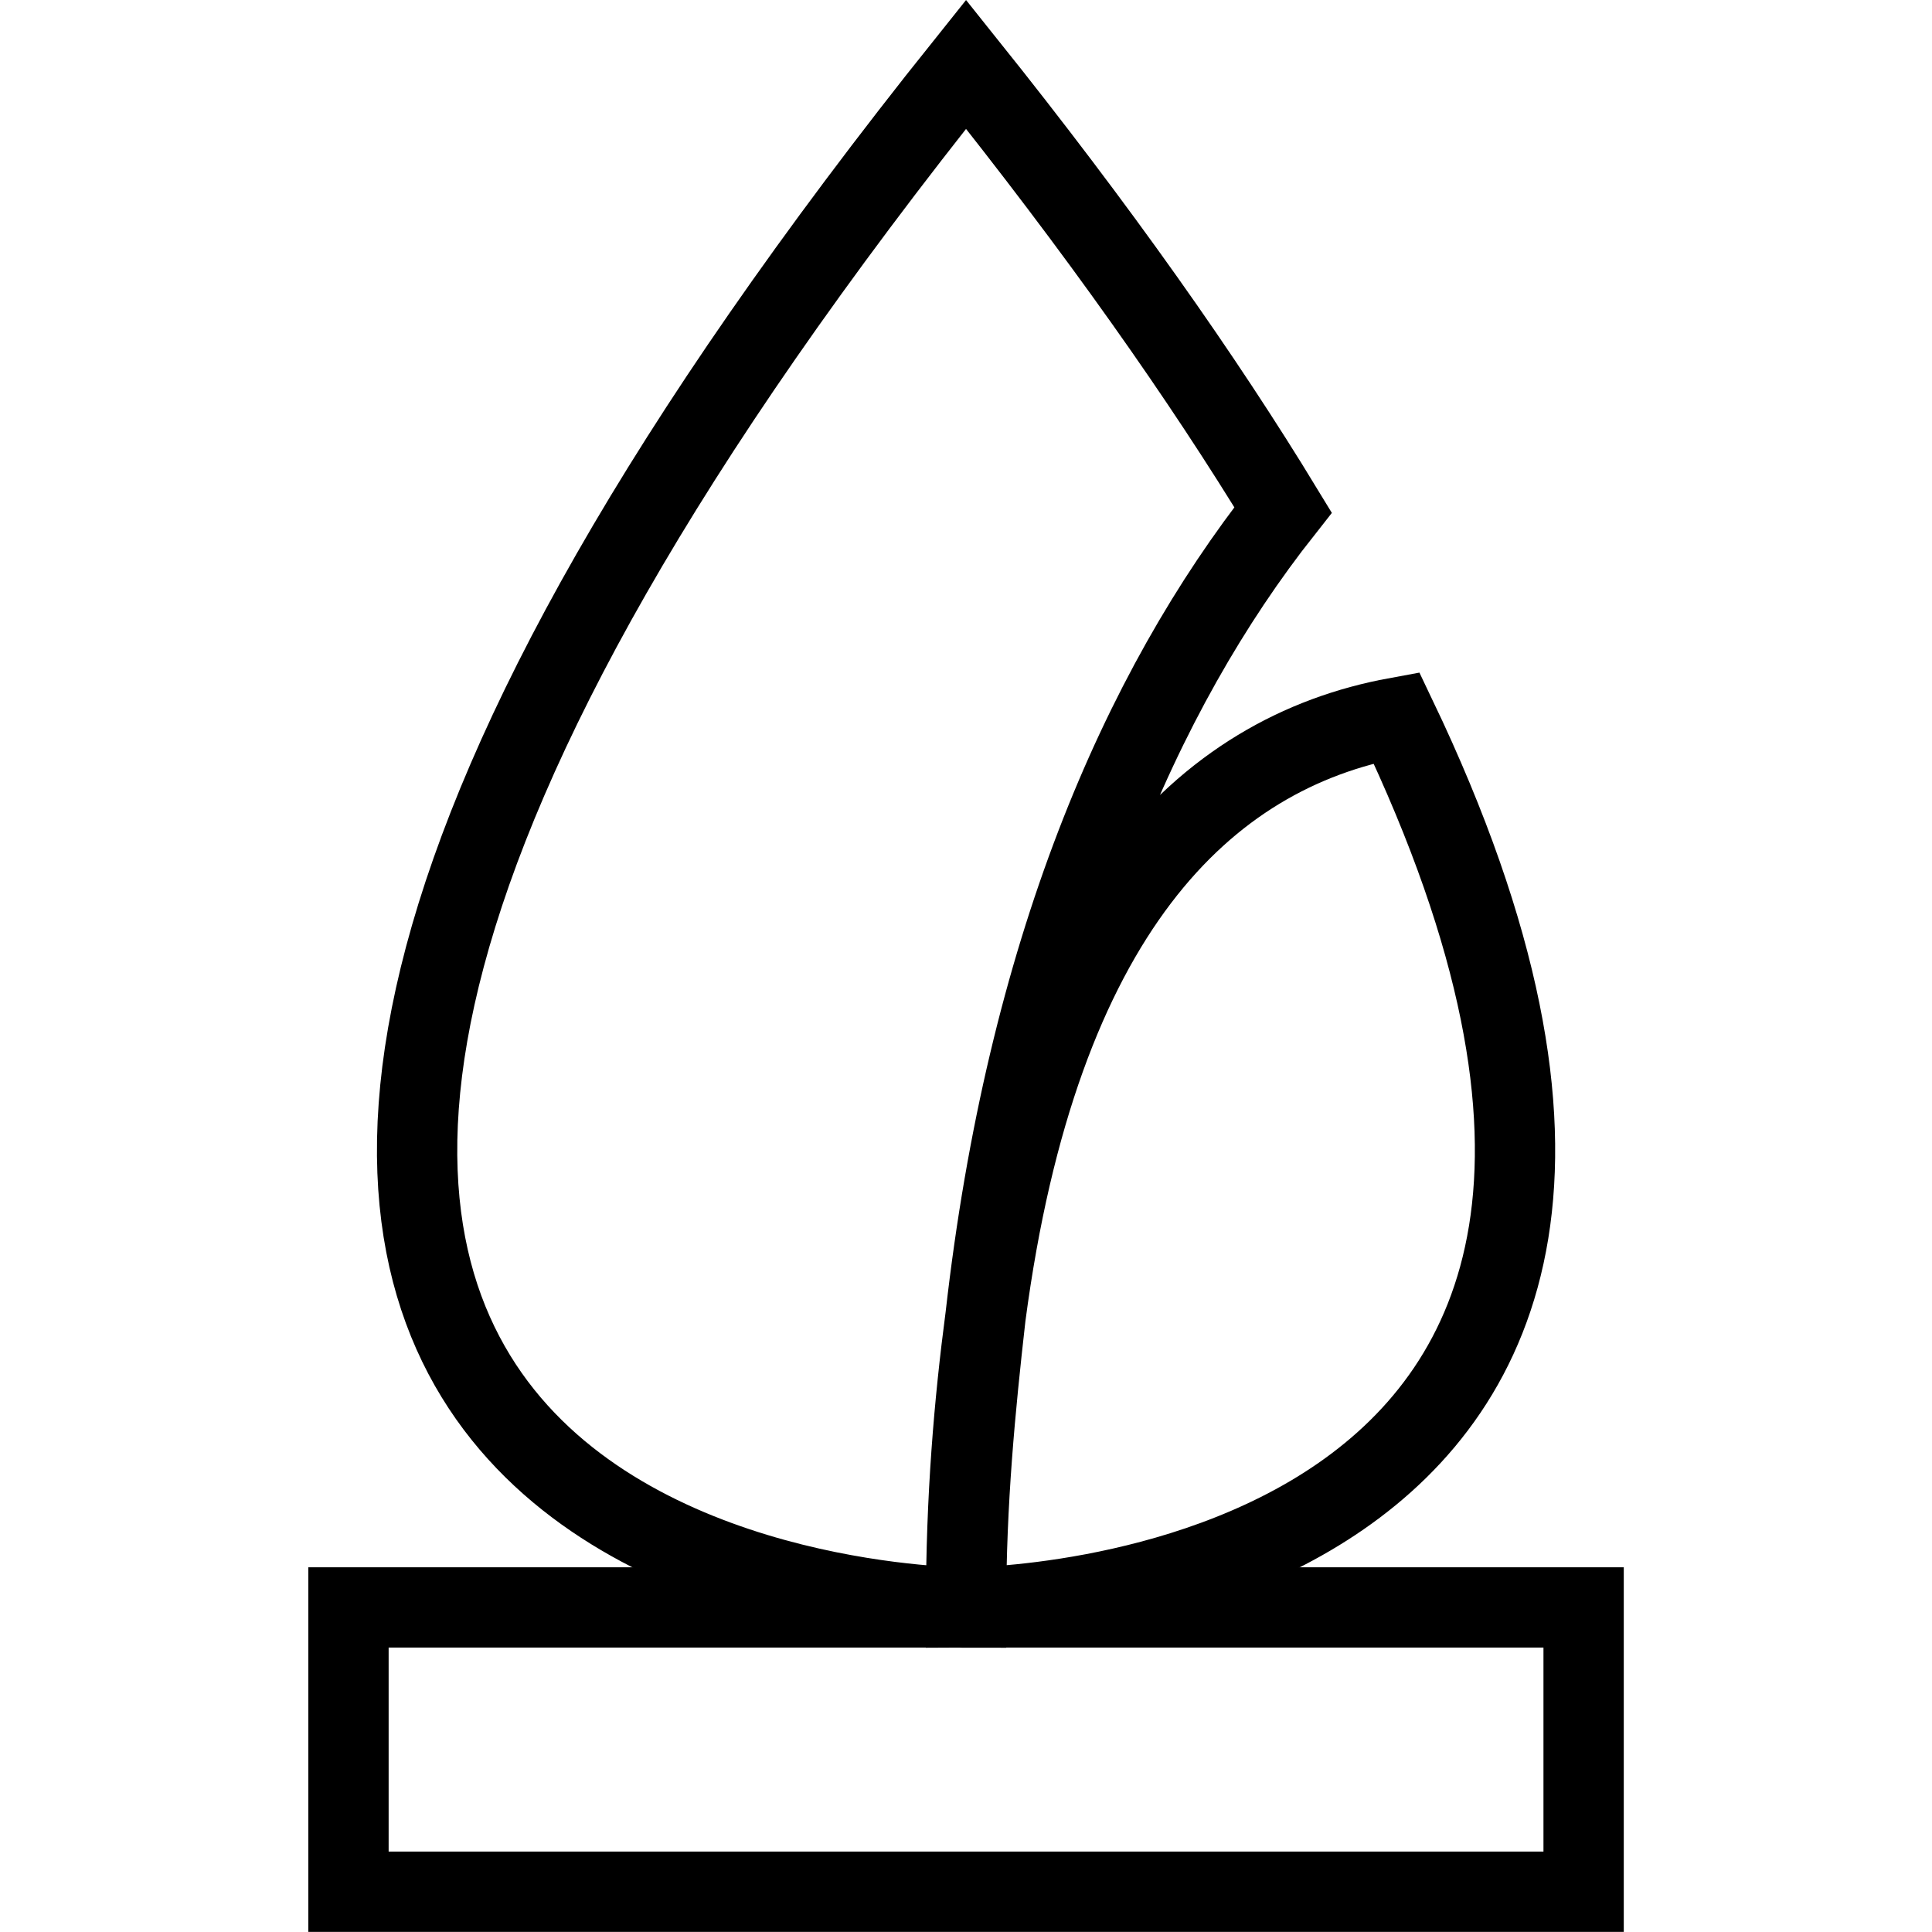
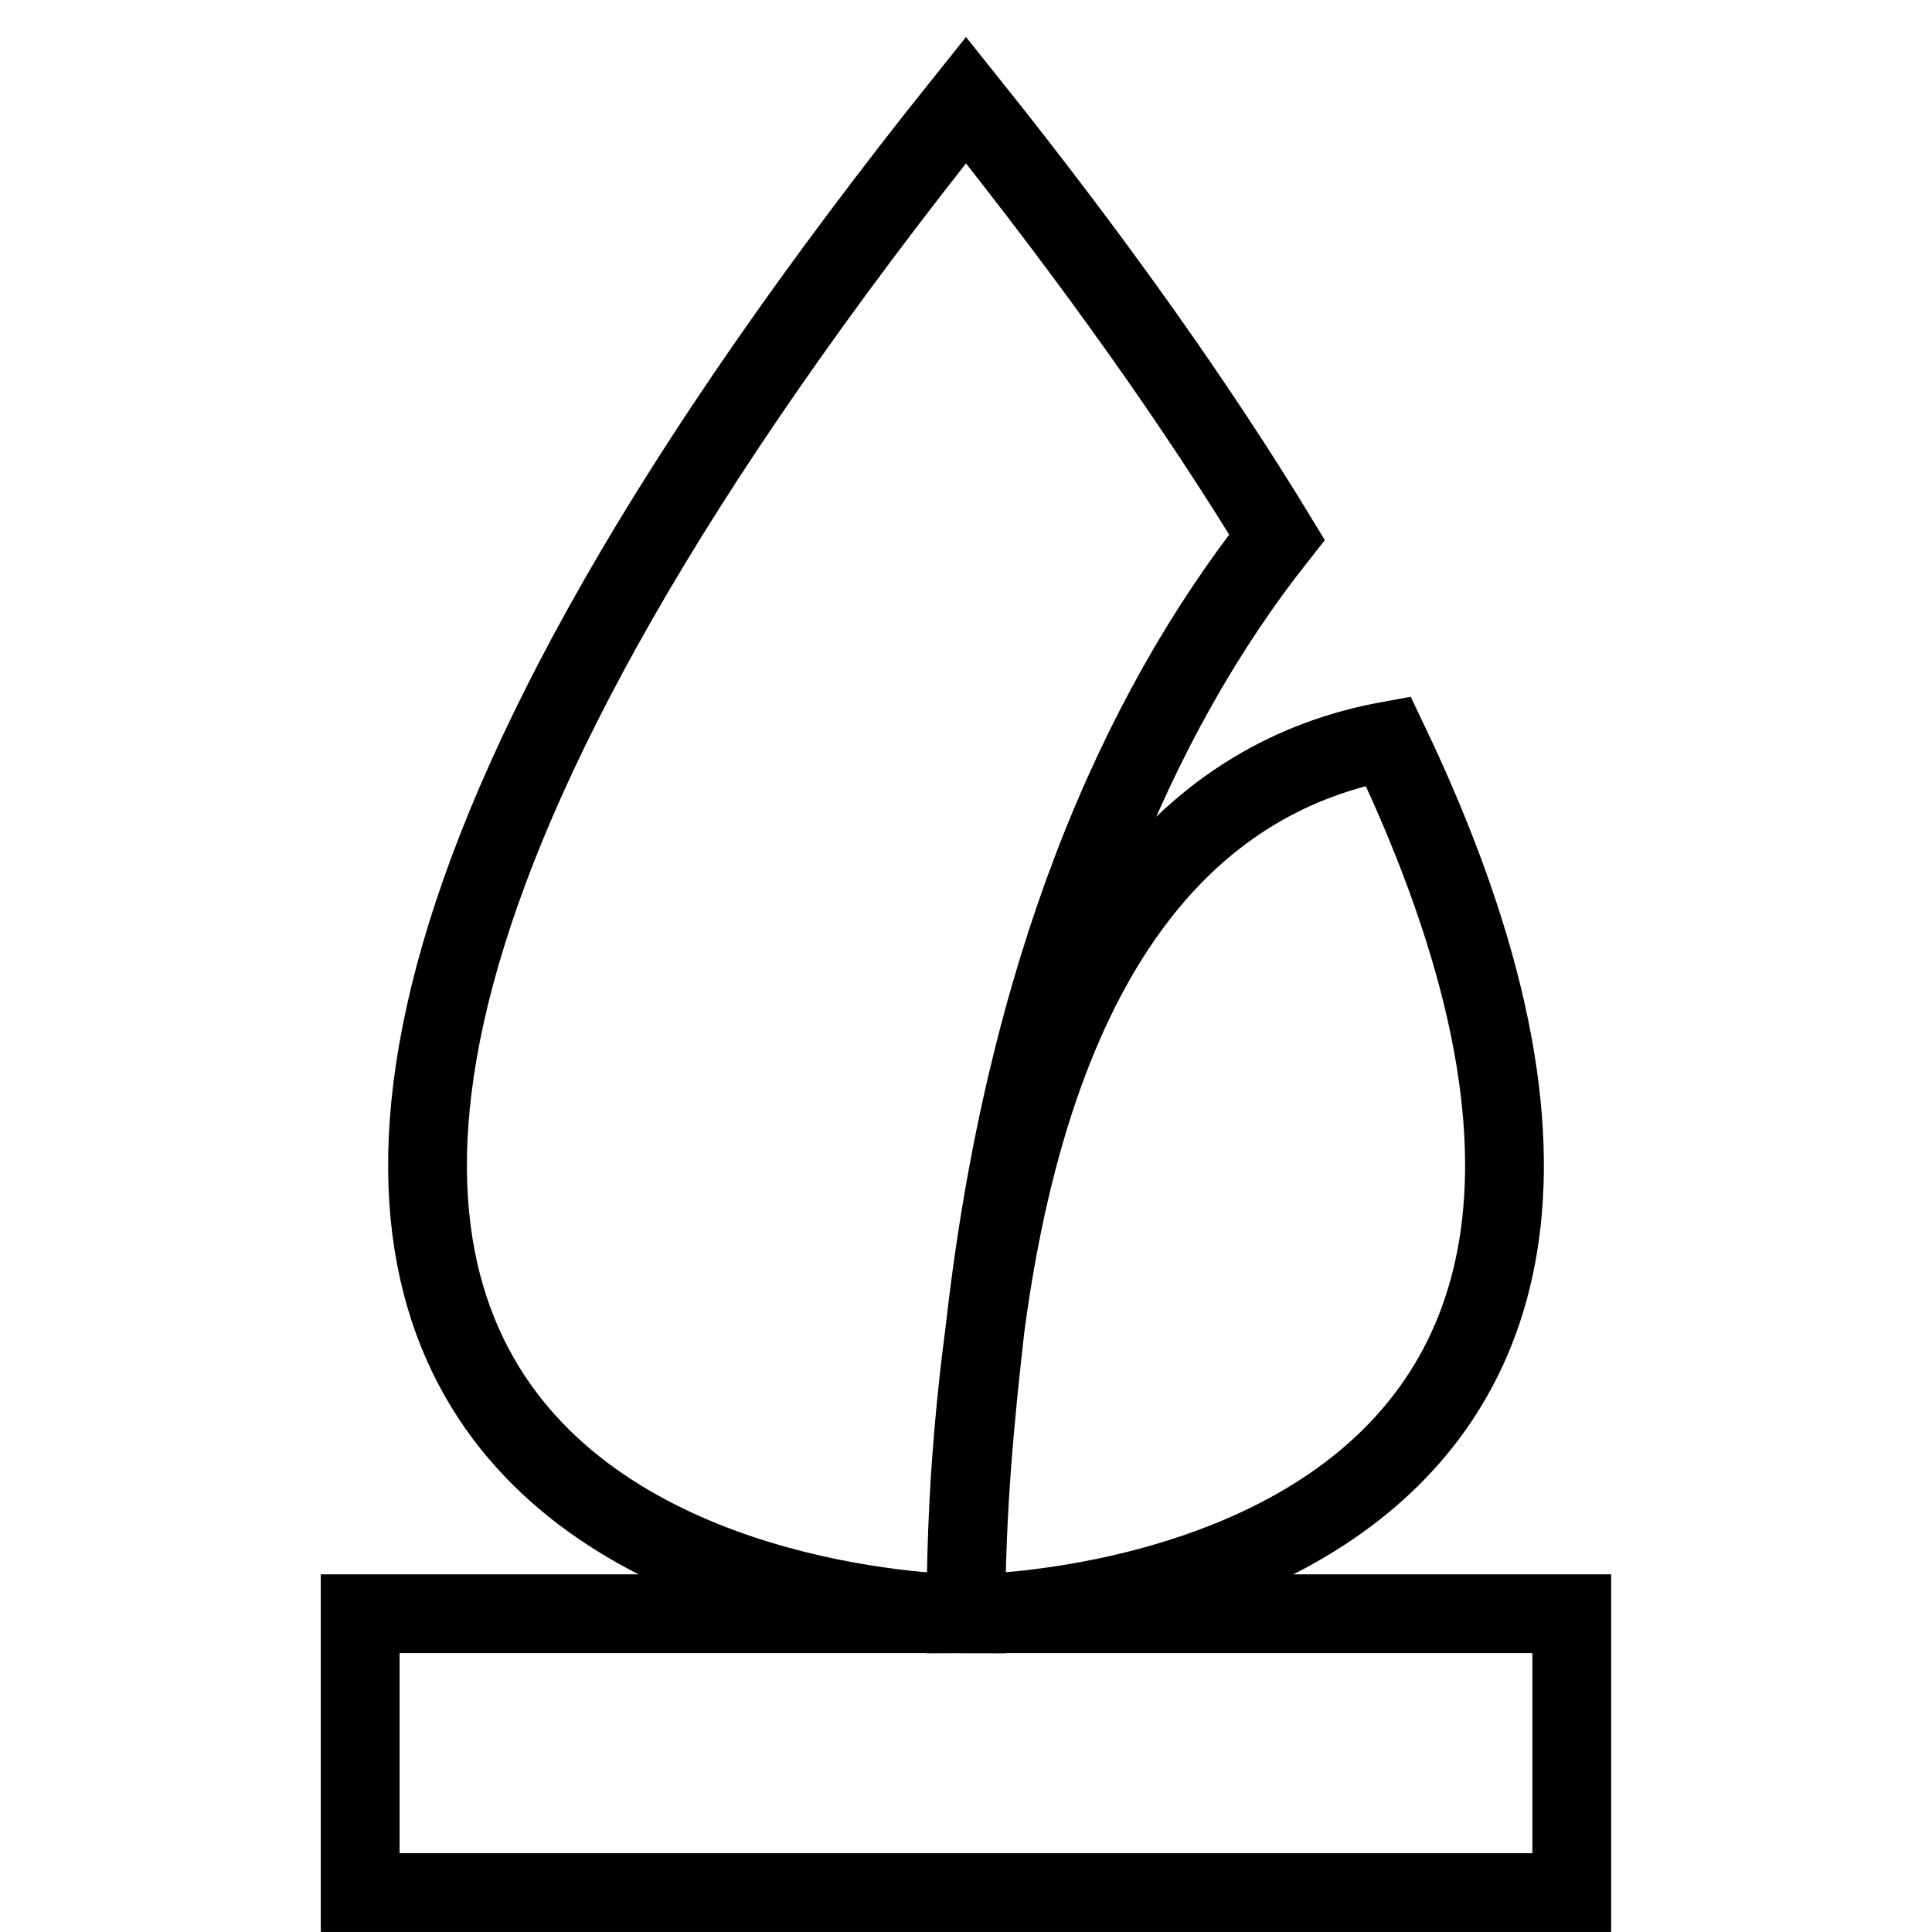
- <svg xmlns="http://www.w3.org/2000/svg" width="64" height="64" version="1.1" viewBox="0 0 16.933 16.933">
-   <g transform="matrix(.48177 0 0 .48177 -19.746 -42.274)" fill="none" stroke="#000" stroke-linecap="round" stroke-width="1.461">
-     <rect x="47.326" y="116.99" width="22.47" height="5.172" style="paint-order:fill markers stroke" />
-     <path d="m58.561 88.917c-22.47 28.076 0 28.076 0 28.076 1.9e-5 -2.015 0.147-3.724 0.355-5.301 0.747-6.587 2.793-11.351 5.412-14.668-1.46-2.402-3.355-5.093-5.767-8.107zm0.355 22.775c-0.189 1.671-0.355 3.375-0.355 5.301 0 0 15.568 3.4e-4 7.83-16.19-3.501 0.642-6.507 3.566-7.475 10.889z" stroke-linecap="round" style="paint-order:fill markers stroke" />
+ <svg xmlns="http://www.w3.org/2000/svg" width="64" height="64" version="1.1" viewBox="0 0 16.933 16.933" id="svg1">
+   <defs id="defs1" />
+   <g transform="matrix(0.4725806,0,0,0.4725806,-19.2084,-41.14382)" fill="none" stroke="#000000" stroke-linecap="round" stroke-width="1.461" id="g1" style="stroke-width:1.461;stroke-linecap:butt;stroke-linejoin:miter;stroke-dasharray:none">
+     <rect x="47.326" y="116.99" width="22.47" height="5.172" style="stroke-width:1.461;stroke-linecap:butt;stroke-linejoin:miter;stroke-dasharray:none;paint-order:fill markers stroke" id="rect1" />
+     <path d="m 58.561,88.917 c -22.47,28.076 0,28.076 0,28.076 1.9e-5,-2.015 0.147,-3.724 0.355,-5.301 0.747,-6.587 2.793,-11.351 5.412,-14.668 -1.46,-2.402 -3.355,-5.093 -5.767,-8.107 z m 0.355,22.775 c -0.189,1.671 -0.355,3.375 -0.355,5.301 0,0 15.568,3.4e-4 7.83,-16.19 -3.501,0.642 -6.507,3.566 -7.475,10.889 z" stroke-linecap="round" style="stroke-width:1.461;stroke-linecap:butt;stroke-linejoin:miter;stroke-dasharray:none;paint-order:fill markers stroke" id="path1" />
  </g>
</svg>
